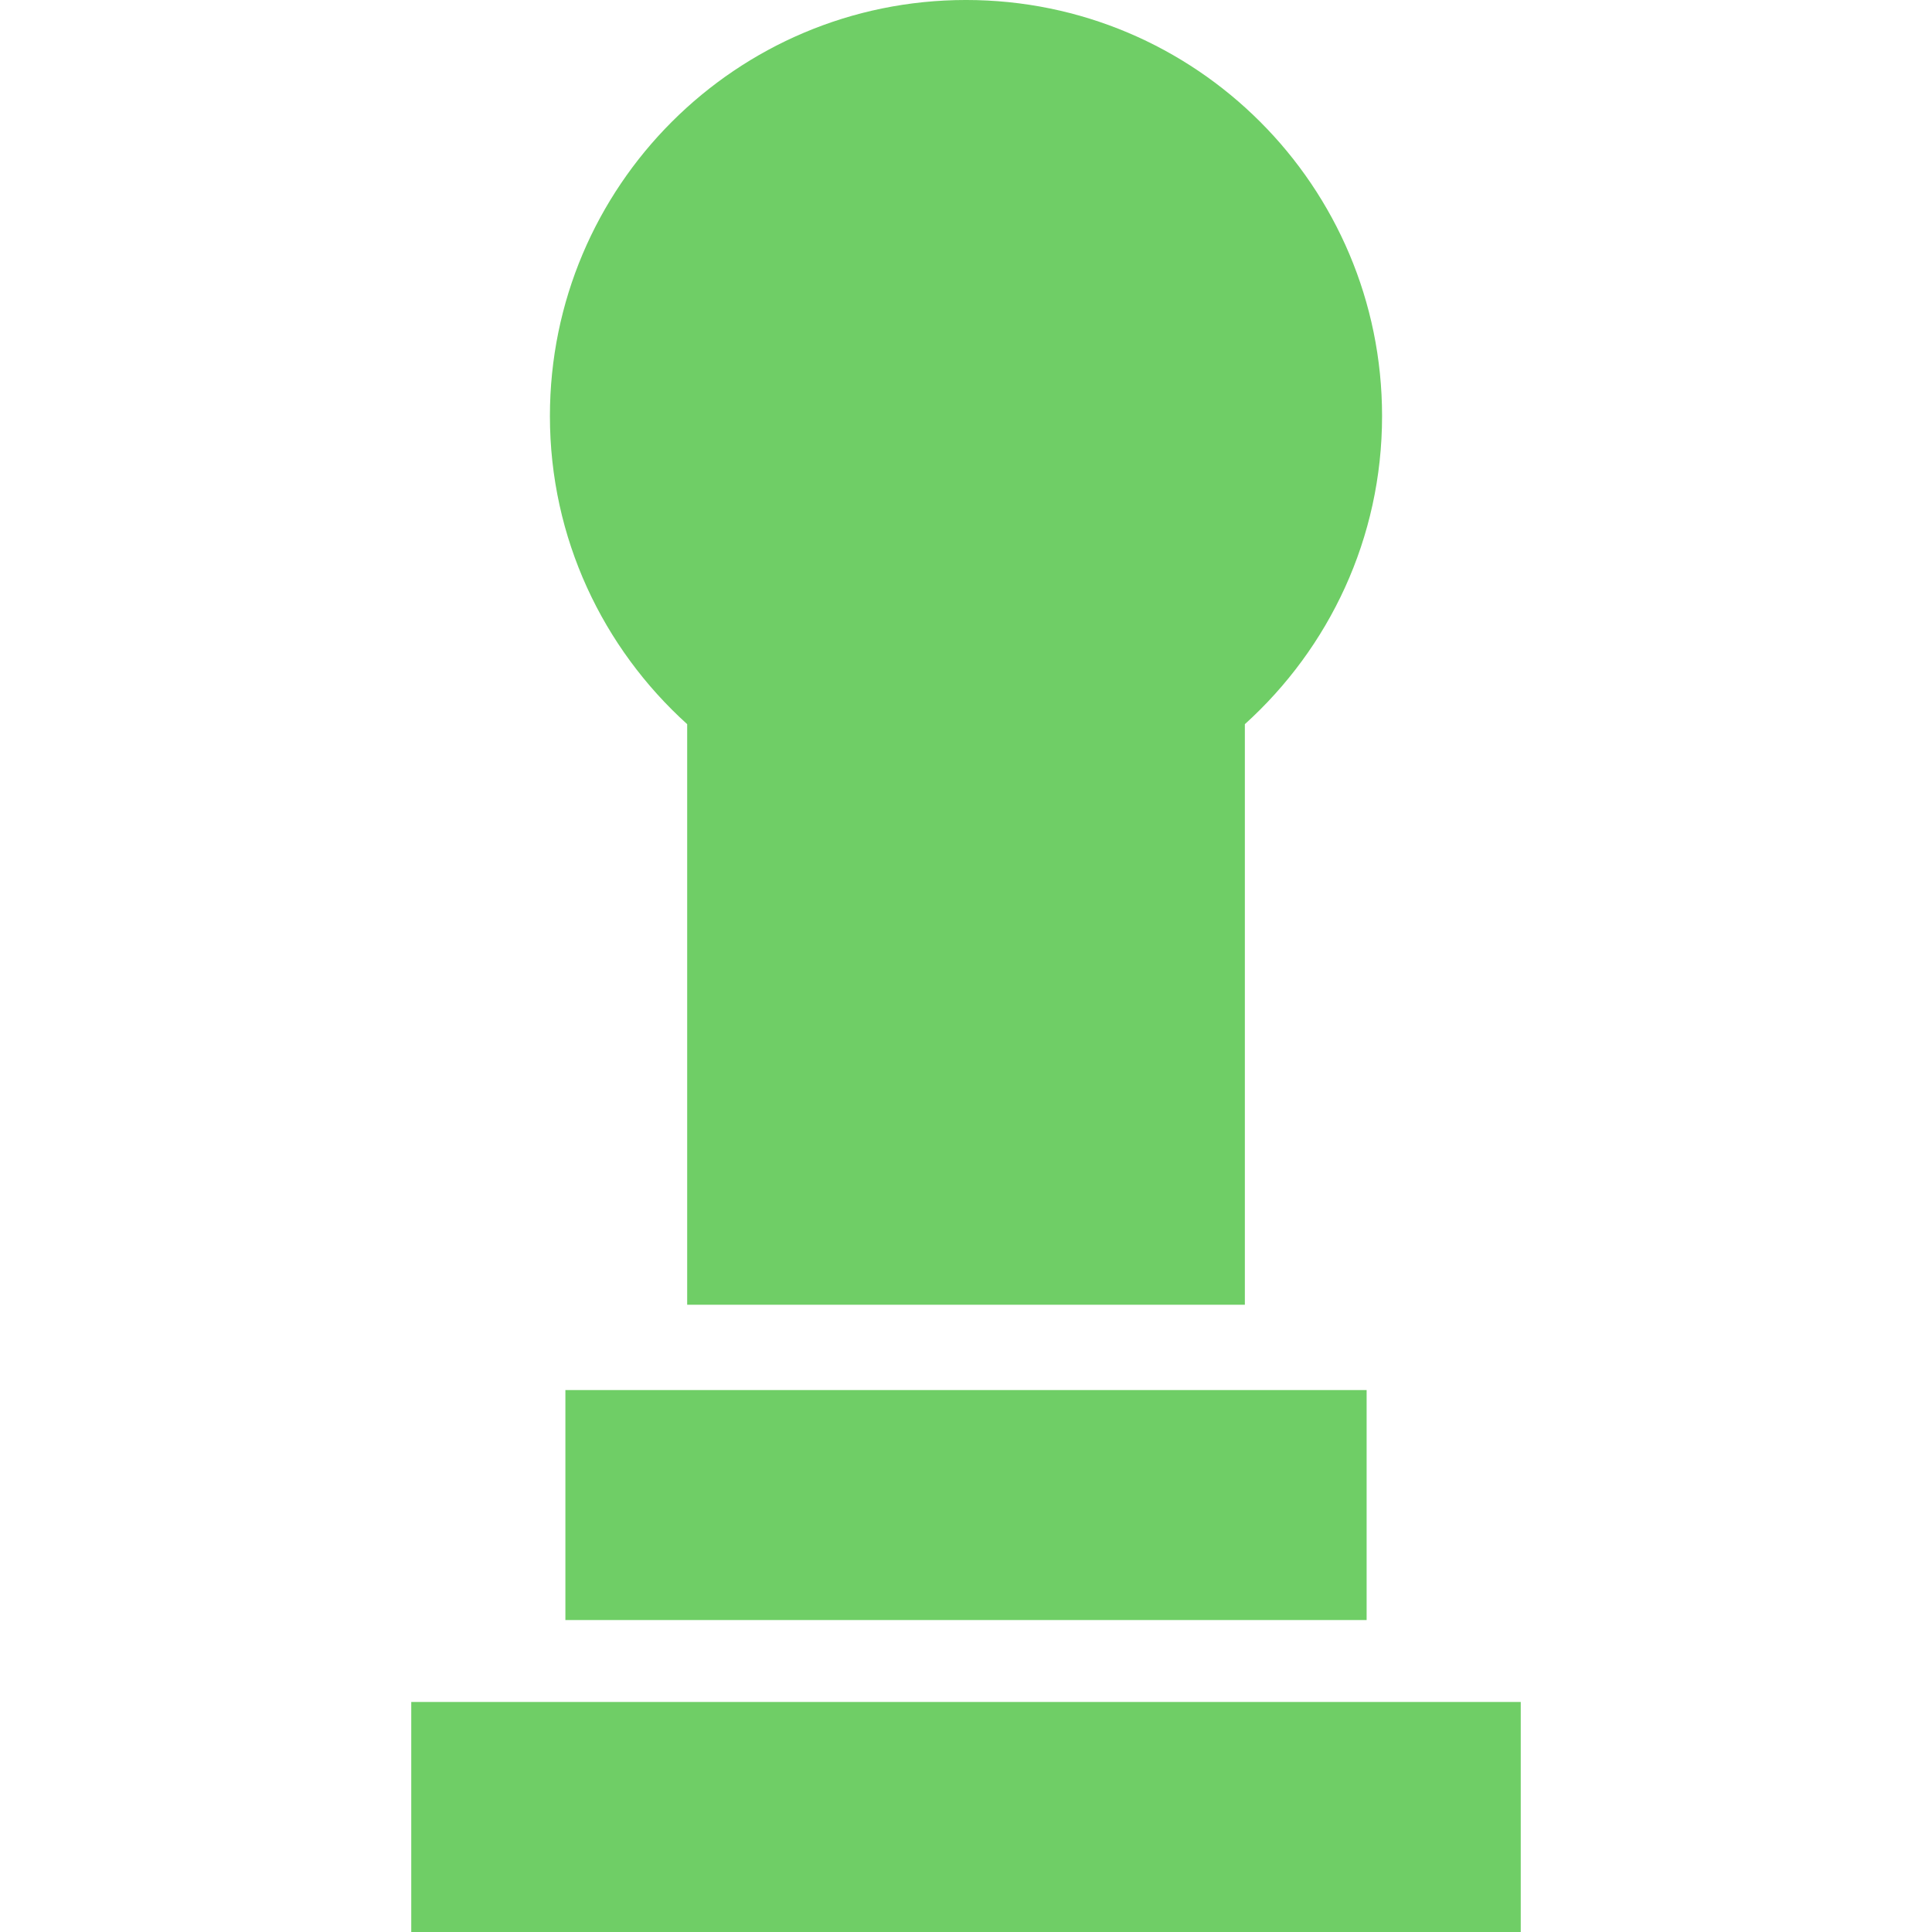
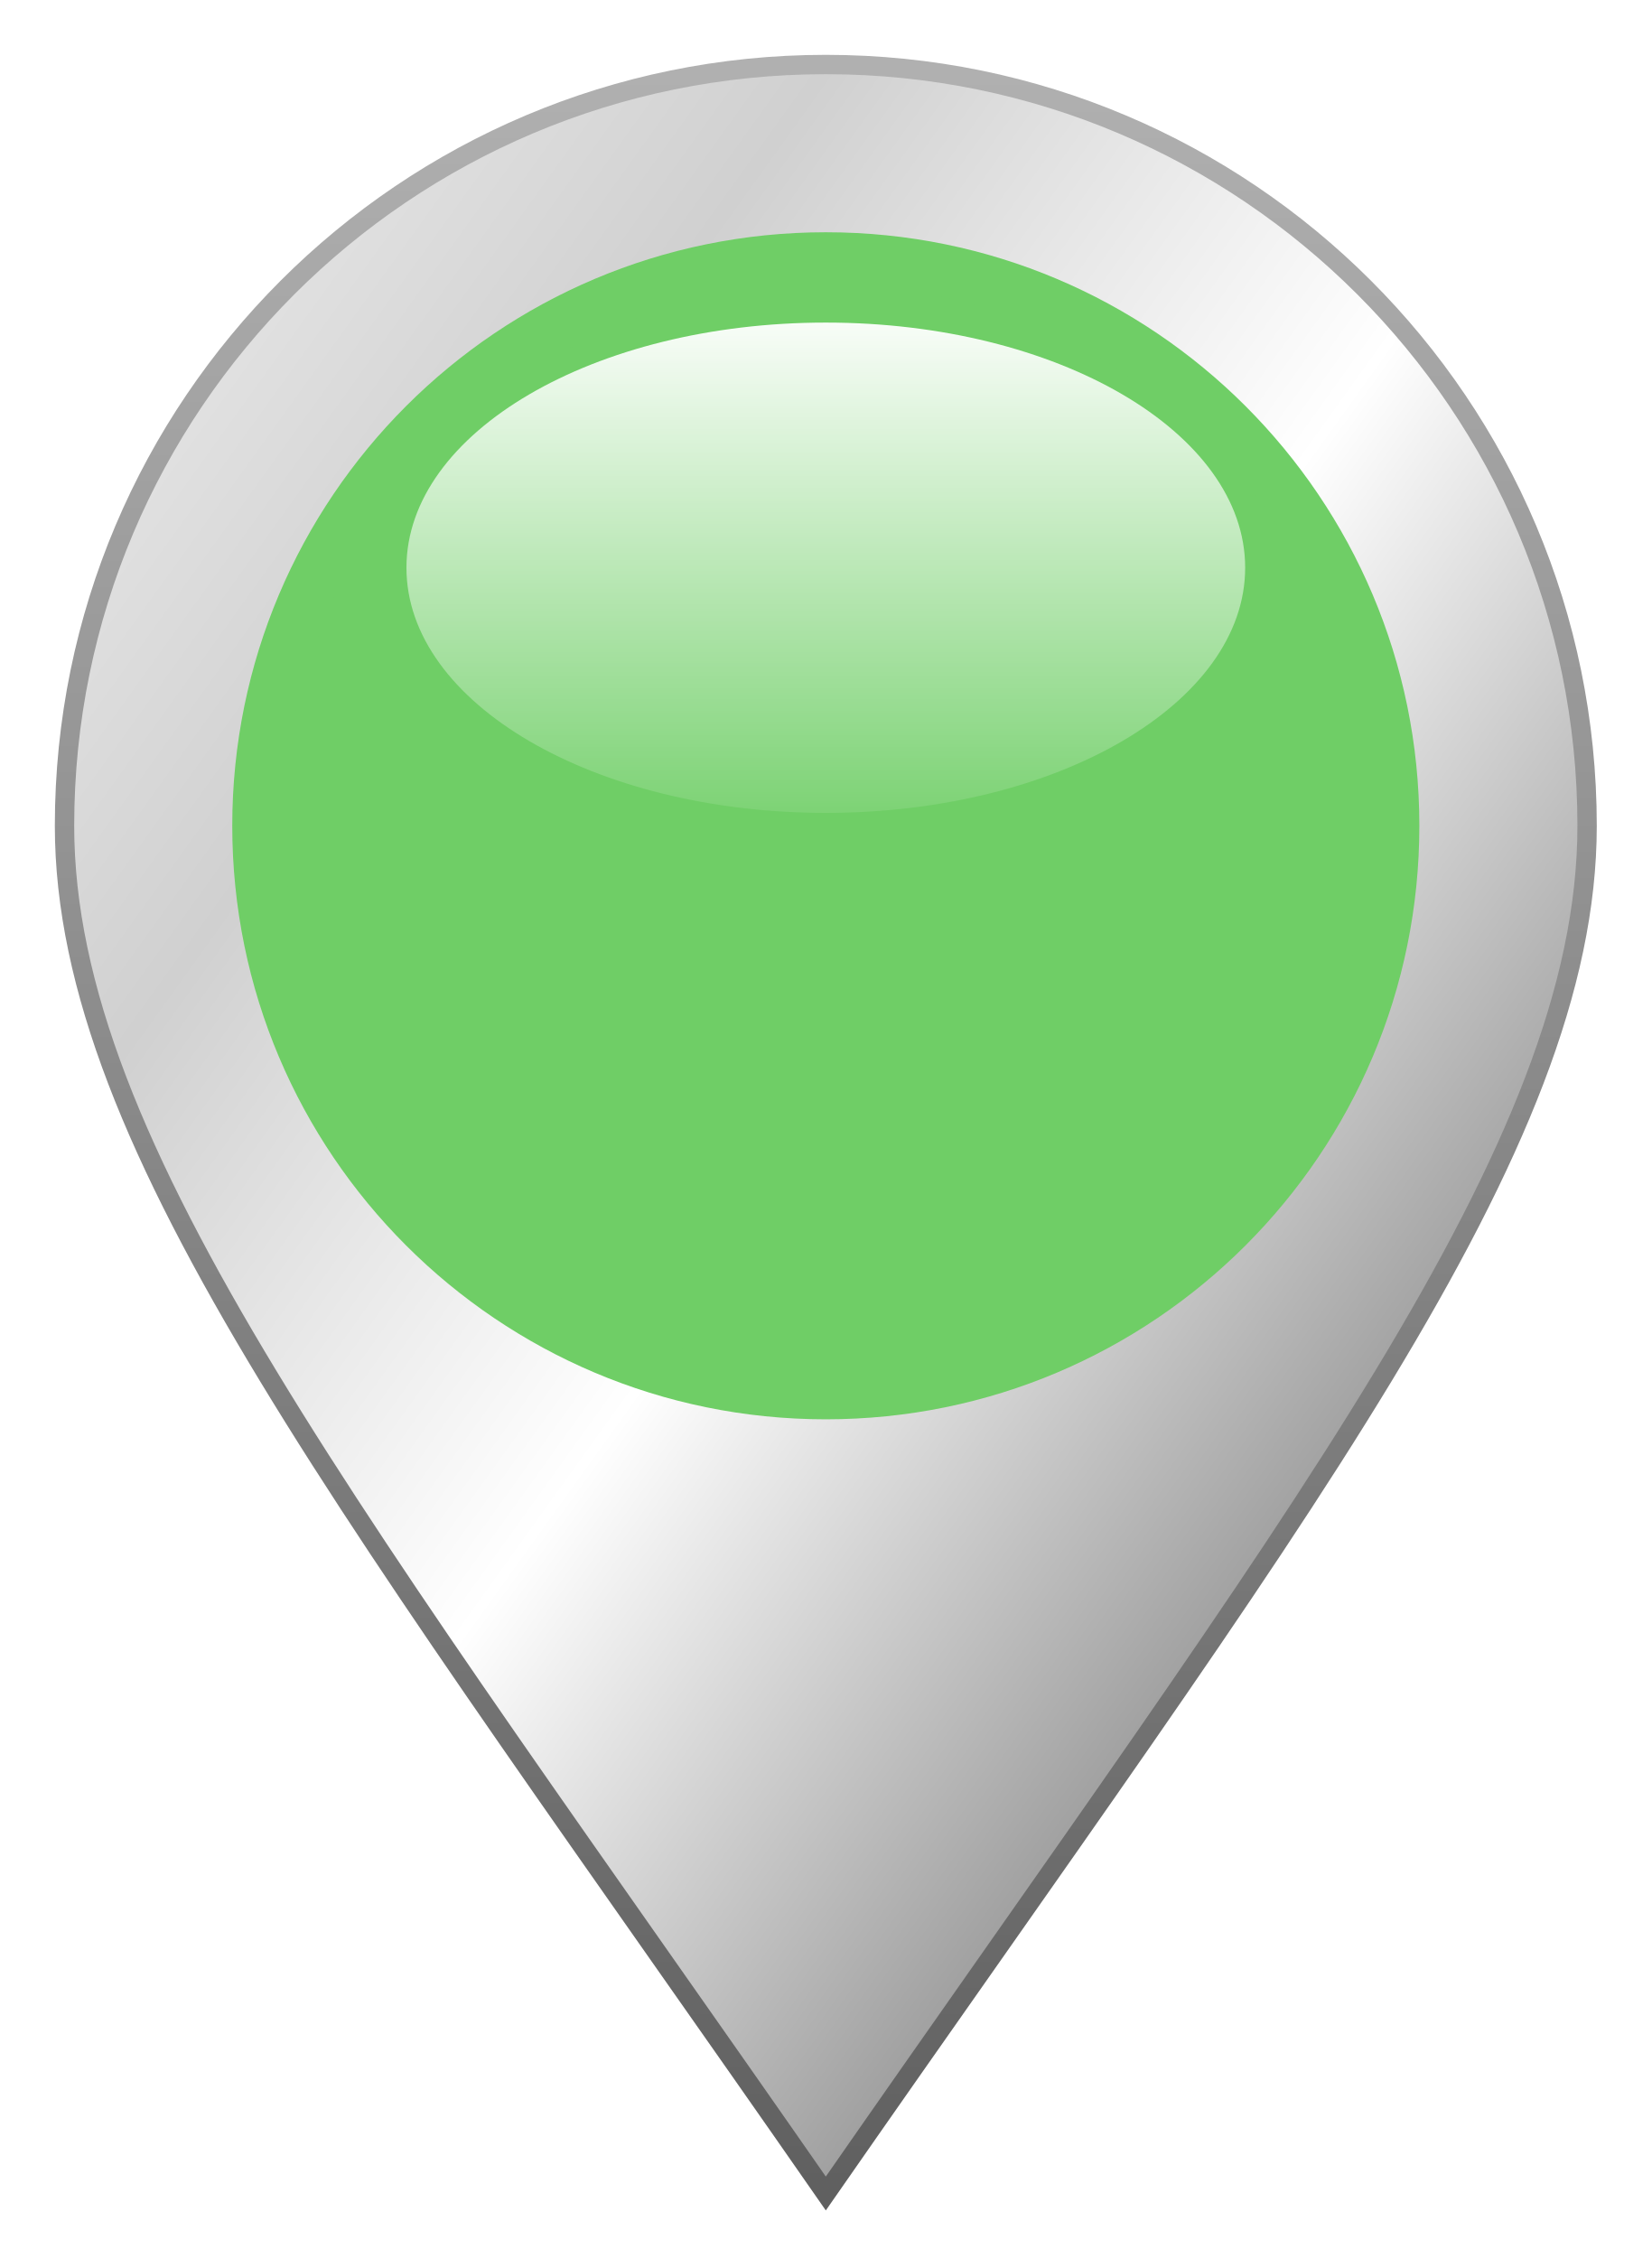
- <svg xmlns="http://www.w3.org/2000/svg" fill="#6FCE66" version="1.1" id="Capa_1" width="800px" height="800px" viewBox="0 0 216.062 216.062" xml:space="preserve">
-   <g>
-     <path d="M170.07,190.338v25.724H45.992v-25.724H170.07z M63.23,181.176h89.604v-25.723H63.23V181.176z M76.849,80.986v64.926   h62.368V80.986c9.41-8.505,15.344-20.779,15.344-34.454c0-25.7-20.823-46.533-46.529-46.533S61.499,20.833,61.499,46.533   C61.499,60.213,67.442,72.481,76.849,80.986z" />
+ <svg xmlns="http://www.w3.org/2000/svg" width="256px" height="350px" viewBox="0 0 256 350" version="1.1">
+   <defs>
+     <linearGradient x1="0%" y1="0%" x2="100%" y2="100%" id="metallicGrad">
+       <stop stop-color="#F0F0F0" offset="0%" />
+       <stop stop-color="#D0D0D0" offset="25%" />
+       <stop stop-color="#FFFFFF" offset="50%" />
+       <stop stop-color="#A0A0A0" offset="75%" />
+       <stop stop-color="#707070" offset="100%" />
+     </linearGradient>
+     <linearGradient x1="50%" y1="0%" x2="50%" y2="100%" id="strokeGrad">
+       <stop stop-color="#B0B0B0" offset="0%" />
+       <stop stop-color="#606060" offset="100%" />
+     </linearGradient>
+     <radialGradient cx="50%" cy="50%" fx="50%" fy="50%" r="50%" id="innerShadowGrad">
+       <stop stop-color="#000000" offset="60%" />
+       <stop stop-color="#808080" offset="100%" />
+     </radialGradient>
+     <radialGradient cx="50%" cy="50%" fx="50%" fy="50%" r="50%" id="redButtonGrad">
+       <stop stop-color="#E60000" offset="0%" />
+       <stop stop-color="#B30000" offset="70%" />
+       <stop stop-color="#660000" offset="100%" />
+     </radialGradient>
+     <linearGradient x1="50%" y1="0%" x2="50%" y2="100%" id="glossHighlight">
+       <stop stop-color="#FFFFFF" stop-opacity="0.95" offset="0%" />
+       <stop stop-color="#FFFFFF" stop-opacity="0.1" offset="100%" />
+     </linearGradient>
+   </defs>
+   <g id="Pin-Icon" stroke="none" stroke-width="1" fill="none" fill-rule="evenodd">
+     <path d="M128,10 C62.832,10 10,62.832 10,128 C10,178 55,235 128,340 C201,235 246,178 246,128 C246,62.832 193.168,10 128,10 Z" id="Outer-Frame" fill="url(#metallicGrad)" stroke="url(#strokeGrad)" stroke-width="3" />
+     <circle id="Inner-Cup-Shadow" fill="#6FCE66" cx="128" cy="128" r="92" />
+     <circle id="Red-Button-Base" fill="#6FCE66" cx="128" cy="128" r="84" />
+     <ellipse id="Gloss-Reflection" fill="url(#glossHighlight)" cx="128" cy="88" rx="65" ry="38" />
  </g>
</svg>
